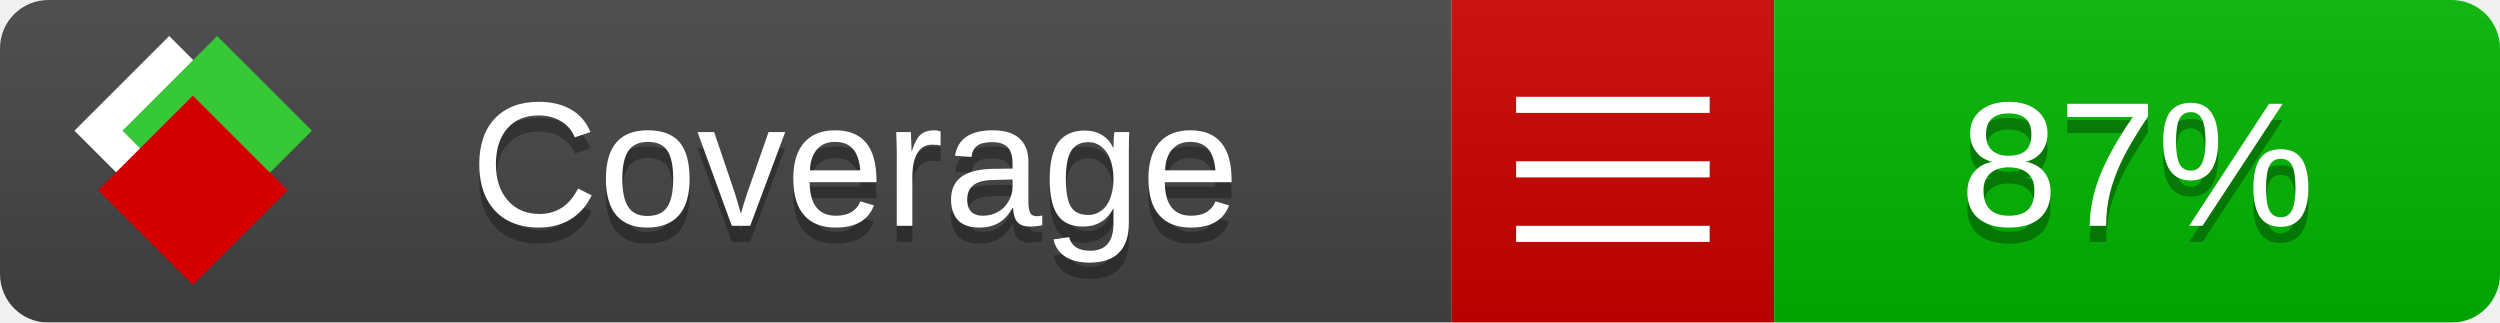
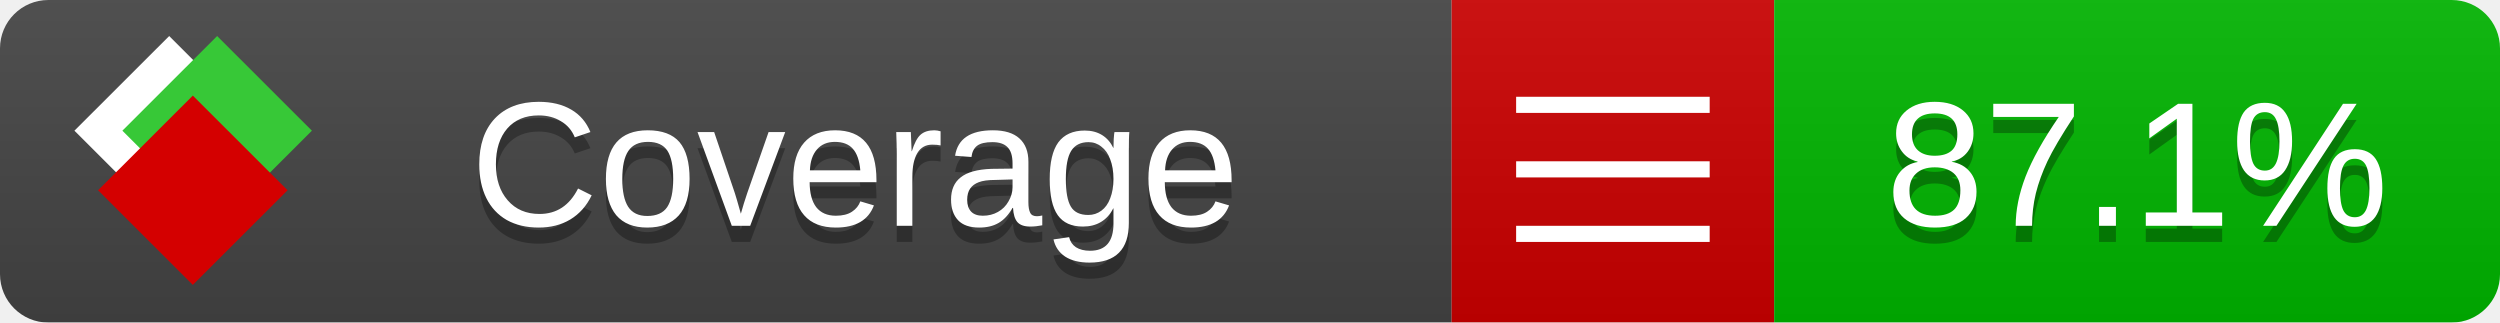
<svg xmlns="http://www.w3.org/2000/svg" xmlns:xlink="http://www.w3.org/1999/xlink" width="155" height="20">
  <style type="text/css">
          
            @keyframes fade1 {
                0% { visibility: visible; opacity: 1; }
               23% { visibility: visible; opacity: 1; }
               25% { visibility: hidden; opacity: 0; }
               48% { visibility: hidden; opacity: 0; }
               50% { visibility: hidden; opacity: 0; }
               73% { visibility: hidden; opacity: 0; }
               75% { visibility: hidden; opacity: 0; }
               98% { visibility: hidden; opacity: 0; }
              100% { visibility: visible; opacity: 1; }
            }
            @keyframes fade2 {
                0% { visibility: hidden; opacity: 0; }
               23% { visibility: hidden; opacity: 0; }
               25% { visibility: visible; opacity: 1; }
               48% { visibility: visible; opacity: 1; }
               50% { visibility: hidden; opacity: 0; }
               73% { visibility: hidden; opacity: 0; }
               75% { visibility: hidden; opacity: 0; }
               98% { visibility: hidden; opacity: 0; }
              100% { visibility: hidden; opacity: 0; }
            }
            @keyframes fade3 {
                0% { visibility: hidden; opacity: 0; }
               23% { visibility: hidden; opacity: 0; }
               25% { visibility: hidden; opacity: 0; }
               48% { visibility: hidden; opacity: 0; }
               50% { visibility: visible; opacity: 1; }
               73% { visibility: visible; opacity: 1; }
               75% { visibility: hidden; opacity: 0; }
               98% { visibility: hidden; opacity: 0; }
              100% { visibility: hidden; opacity: 0; }
            }
            @keyframes fade4 {
                0% { visibility: hidden; opacity: 0; }
               23% { visibility: hidden; opacity: 0; }
               25% { visibility: hidden; opacity: 0; }
               48% { visibility: hidden; opacity: 0; }
               50% { visibility: hidden; opacity: 0; }
               73% { visibility: hidden; opacity: 0; }
               75% { visibility: visible; opacity: 1; }
               98% { visibility: visible; opacity: 1; }
              100% { visibility: hidden; opacity: 0; }
            }
            .linecoverage {
                animation-duration: 15s;
                animation-name: fade1;
                animation-iteration-count: infinite;
            }
            .branchcoverage {
                animation-duration: 15s;
                animation-name: fade2;
                animation-iteration-count: infinite;
            }
            .methodcoverage {
                animation-duration: 15s;
                animation-name: fade3;
                animation-iteration-count: infinite;
            }
            .fullmethodcoverage {
                animation-duration: 15s;
                animation-name: fade4;
                animation-iteration-count: infinite;
            }
          
    </style>
  <defs>
    <linearGradient id="gradient" x2="0" y2="100%">
      <stop offset="0" stop-color="#bbb" stop-opacity=".1" />
      <stop offset="1" stop-opacity=".1" />
    </linearGradient>
    <linearGradient id="c">
      <stop offset="0" stop-color="#d40000" />
      <stop offset="1" stop-color="#ff2a2a" />
    </linearGradient>
    <linearGradient id="a">
      <stop offset="0" stop-color="#e0e0de" />
      <stop offset="1" stop-color="#fff" />
    </linearGradient>
    <linearGradient id="b">
      <stop offset="0" stop-color="#37c837" />
      <stop offset="1" stop-color="#217821" />
    </linearGradient>
    <linearGradient xlink:href="#a" id="e" x1="106.44" x2="69.96" y1="-11.96" y2="-46.84" gradientTransform="matrix(-.8426 -.00045 -.00045 -.8426 -94.27 -75.82)" gradientUnits="userSpaceOnUse" />
    <linearGradient xlink:href="#b" id="f" x1="56.19" x2="77.97" y1="-23.45" y2="10.62" gradientTransform="matrix(.8426 .00045 .00045 .8426 94.27 75.82)" gradientUnits="userSpaceOnUse" />
    <linearGradient xlink:href="#c" id="g" x1="79.98" x2="132.9" y1="10.79" y2="10.79" gradientTransform="matrix(.8426 .00045 .00045 .8426 94.27 75.82)" gradientUnits="userSpaceOnUse" />
    <mask id="mask">
      <rect width="155" height="20" rx="3" fill="#fff" />
    </mask>
    <g id="icon" transform="matrix(.04486 0 0 .04481 -.48 -.63)">
      <rect width="52.92" height="52.92" x="-109.72" y="-27.13" fill="url(#e)" transform="rotate(-135)" />
      <rect width="52.92" height="52.92" x="70.19" y="-39.18" fill="url(#f)" transform="rotate(45)" />
      <rect width="52.92" height="52.92" x="80.05" y="-15.74" fill="url(#g)" transform="rotate(45)" />
    </g>
  </defs>
  <g mask="url(#mask)">
    <rect x="0" y="0" width="90" height="20" fill="#444" />
    <rect x="90" y="0" width="20" height="20" fill="#c00" />
    <rect x="110" y="0" width="45" height="20" fill="#00B600" />
    <rect x="0" y="0" width="155" height="20" fill="url(#gradient)" />
  </g>
  <g>
    <path class="" stroke="#fff" d="M94 6.5 h12 M94 10.5 h12 M94 14.5 h12" />
  </g>
  <g fill="#fff" text-anchor="middle" font-family="Verdana,Arial,Geneva,sans-serif" font-size="11">
    <a xlink:href="https://github.com/danielpalme/ReportGenerator" target="_top">
      <use xlink:href="#icon" transform="translate(3,1) scale(3.5)" />
    </a>
    <text x="53" y="15" fill="#010101" fill-opacity=".3">Coverage</text>
    <text x="53" y="14" fill="#fff">Coverage</text>
-     <text class="" x="132.5" y="15" fill="#010101" fill-opacity=".3">87%</text>
-     <text class="" x="132.5" y="14">87%</text>
+     <text class="" x="132.5" y="15" fill="#010101" fill-opacity=".3">87.1%</text>
+     <text class="" x="132.5" y="14">87.1%</text>
  </g>
  <g>
    <rect class="" x="90" y="0" width="65" height="20" fill-opacity="0" />
  </g>
</svg>
